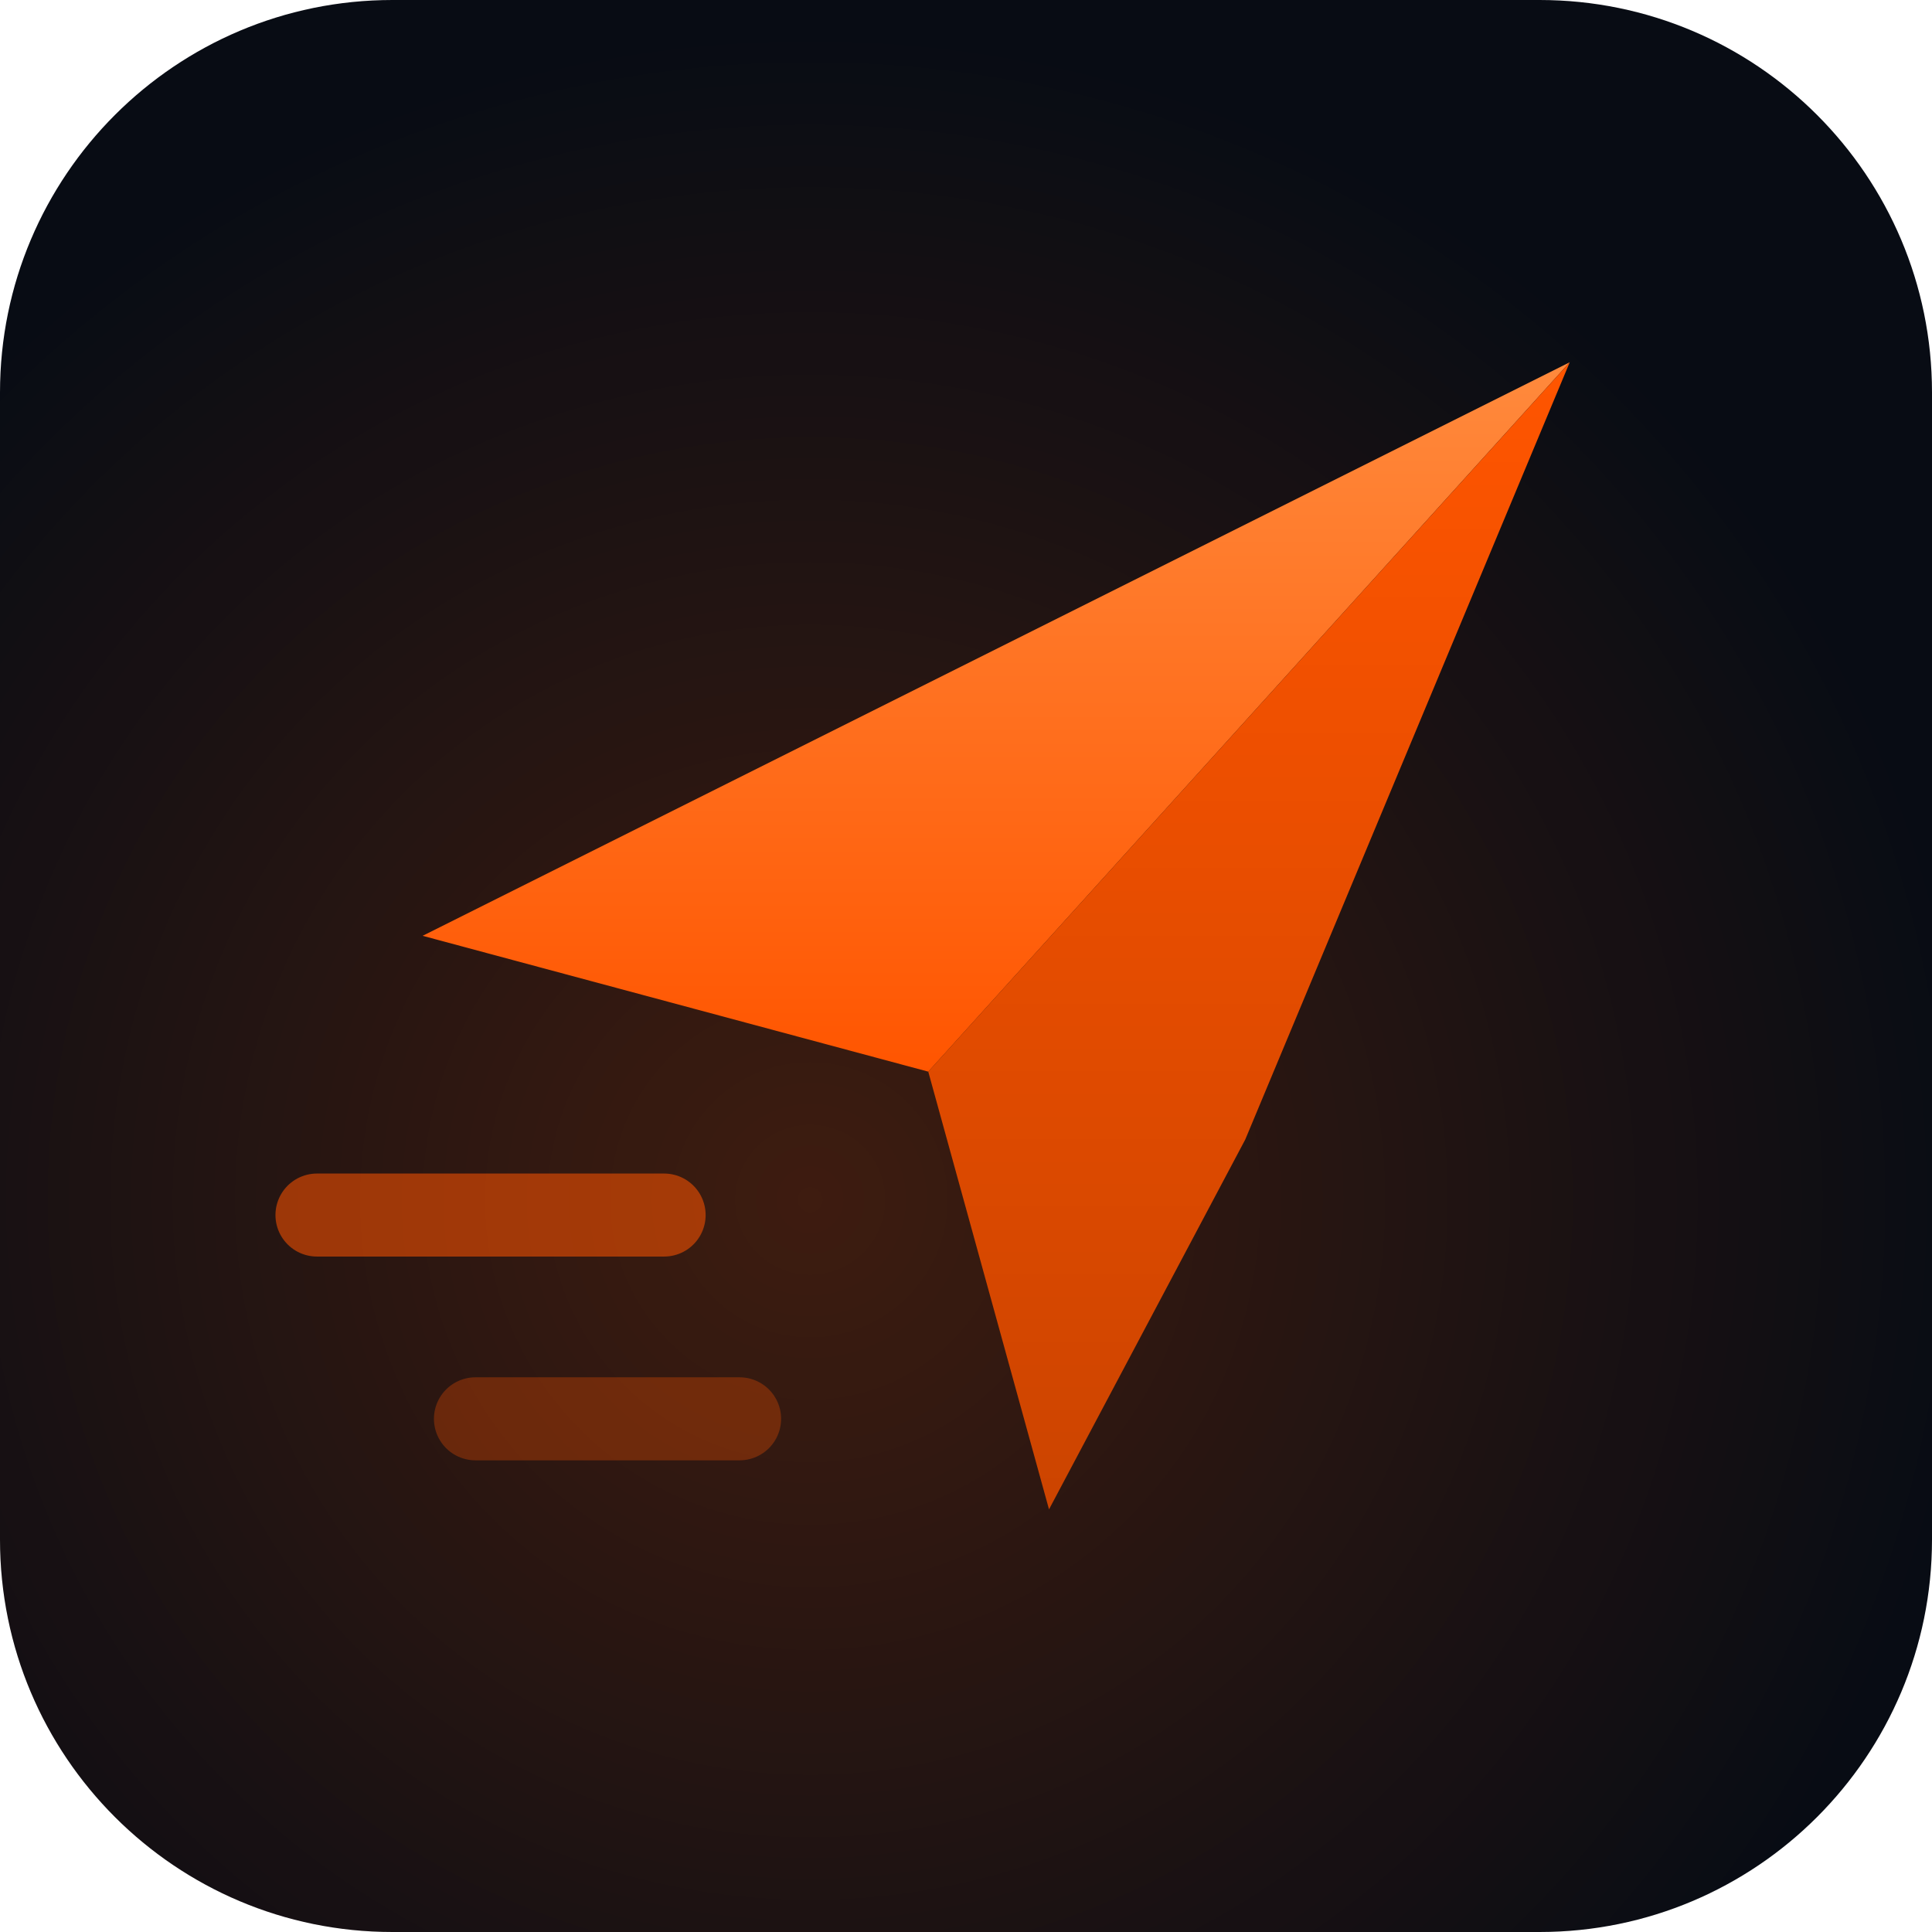
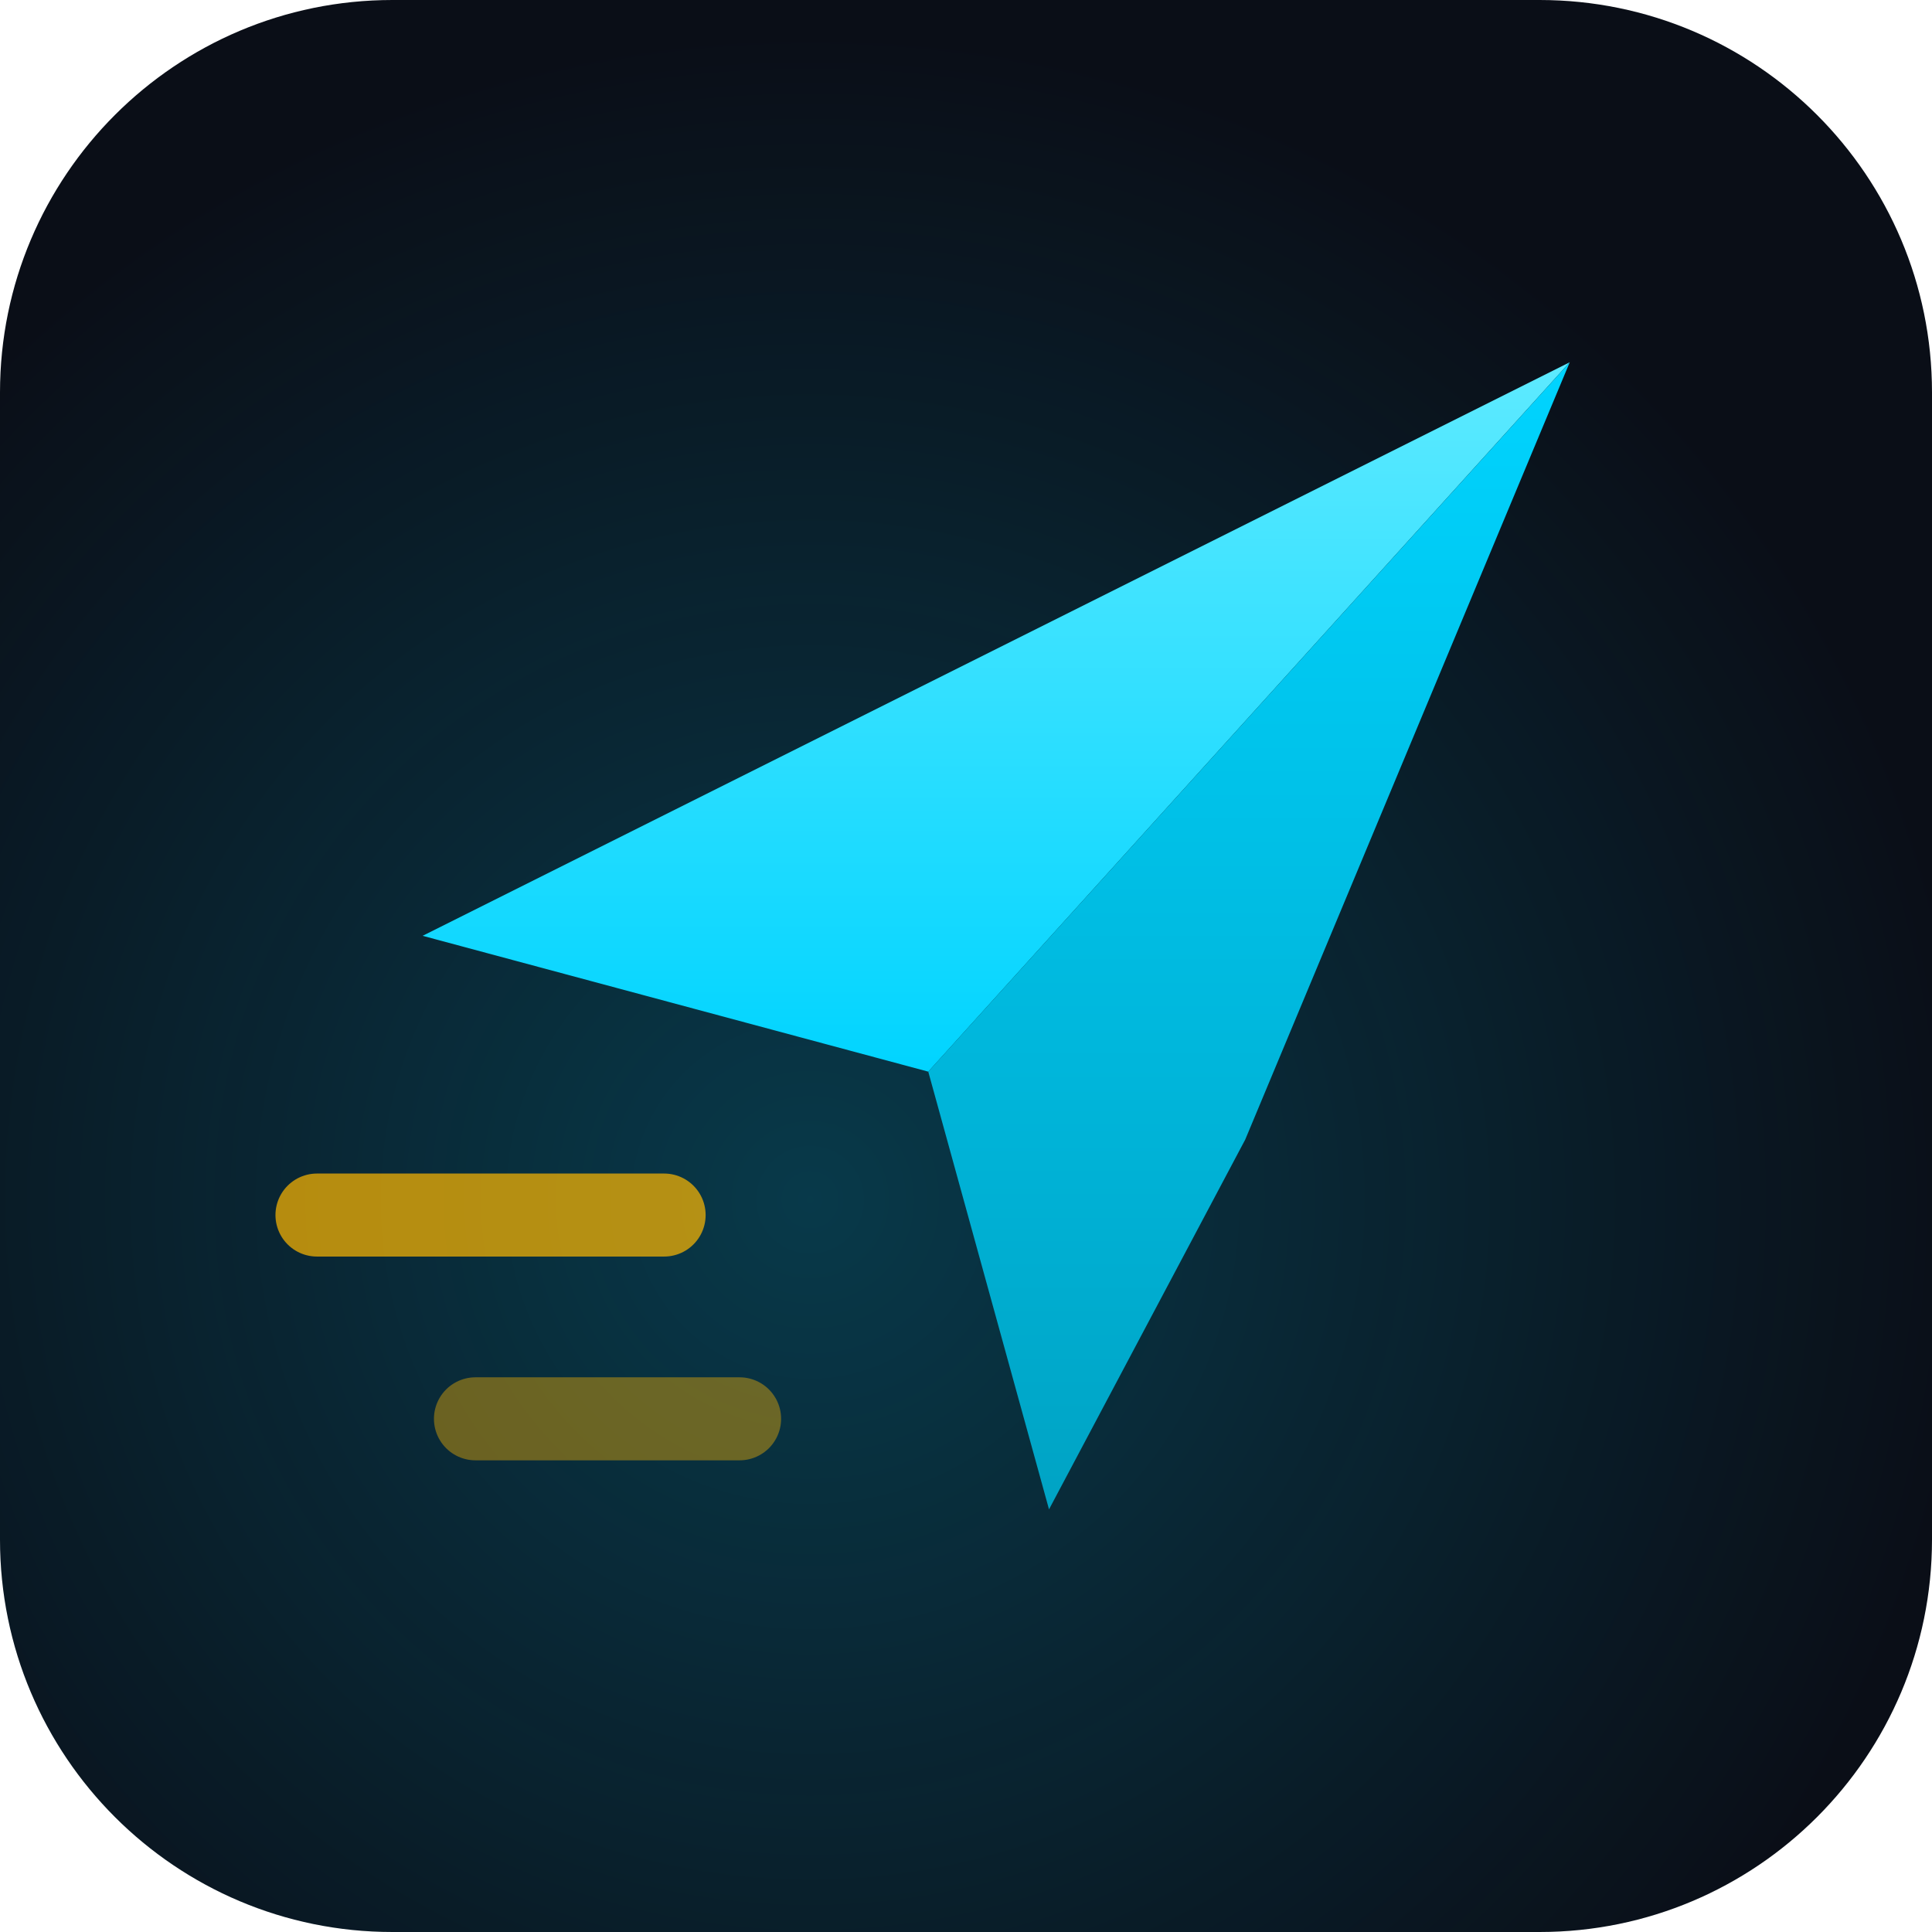
<svg xmlns="http://www.w3.org/2000/svg" viewBox="0 0 512 512">
  <defs>
    <linearGradient id="wing" x1="0" y1="0" x2="0" y2="1">
-       <stop offset="0" stop-color="#ff8a3d" />
-       <stop offset="1" stop-color="#ff5500" />
+       <stop offset="0" stop-color="#5eeaff" />
+       <stop offset="1" stop-color="#00d4ff" />
    </linearGradient>
    <linearGradient id="fin" x1="0" y1="0" x2="0" y2="1">
-       <stop offset="0" stop-color="#ff5500" />
-       <stop offset="1" stop-color="#cc4400" />
+       <stop offset="0" stop-color="#00d4ff" />
+       <stop offset="1" stop-color="#00a3c4" />
    </linearGradient>
    <radialGradient id="glow" cx="0.42" cy="0.62" r="0.6">
-       <stop offset="0" stop-color="#ff5500" stop-opacity="0.22" />
-       <stop offset="1" stop-color="#ff5500" stop-opacity="0" />
+       <stop offset="0" stop-color="#00d4ff" stop-opacity="0.22" />
+       <stop offset="1" stop-color="#00d4ff" stop-opacity="0" />
    </radialGradient>
  </defs>
-   <rect width="512" height="512" rx="104" fill="#080c14" />
+   <rect width="512" height="512" rx="104" fill="#0a0e17" />
  <rect width="512" height="512" rx="104" fill="url(#glow)" />
-   <line x1="84" y1="322" x2="176" y2="322" stroke="#ff5500" stroke-opacity="0.55" stroke-width="22" stroke-linecap="round" />
-   <line x1="126" y1="376" x2="196" y2="376" stroke="#ff5500" stroke-opacity="0.3" stroke-width="22" stroke-linecap="round" />
+   <line x1="84" y1="322" x2="176" y2="322" stroke="#ffb800" stroke-opacity="0.7" stroke-width="22" stroke-linecap="round" />
+   <line x1="126" y1="376" x2="196" y2="376" stroke="#ffb800" stroke-opacity="0.4" stroke-width="22" stroke-linecap="round" />
  <path d="M416 96 L112 248 L246 284 Z" fill="url(#wing)" />
  <path d="M416 96 L246 284 L278 400 L330 302 Z" fill="url(#fin)" />
</svg>
